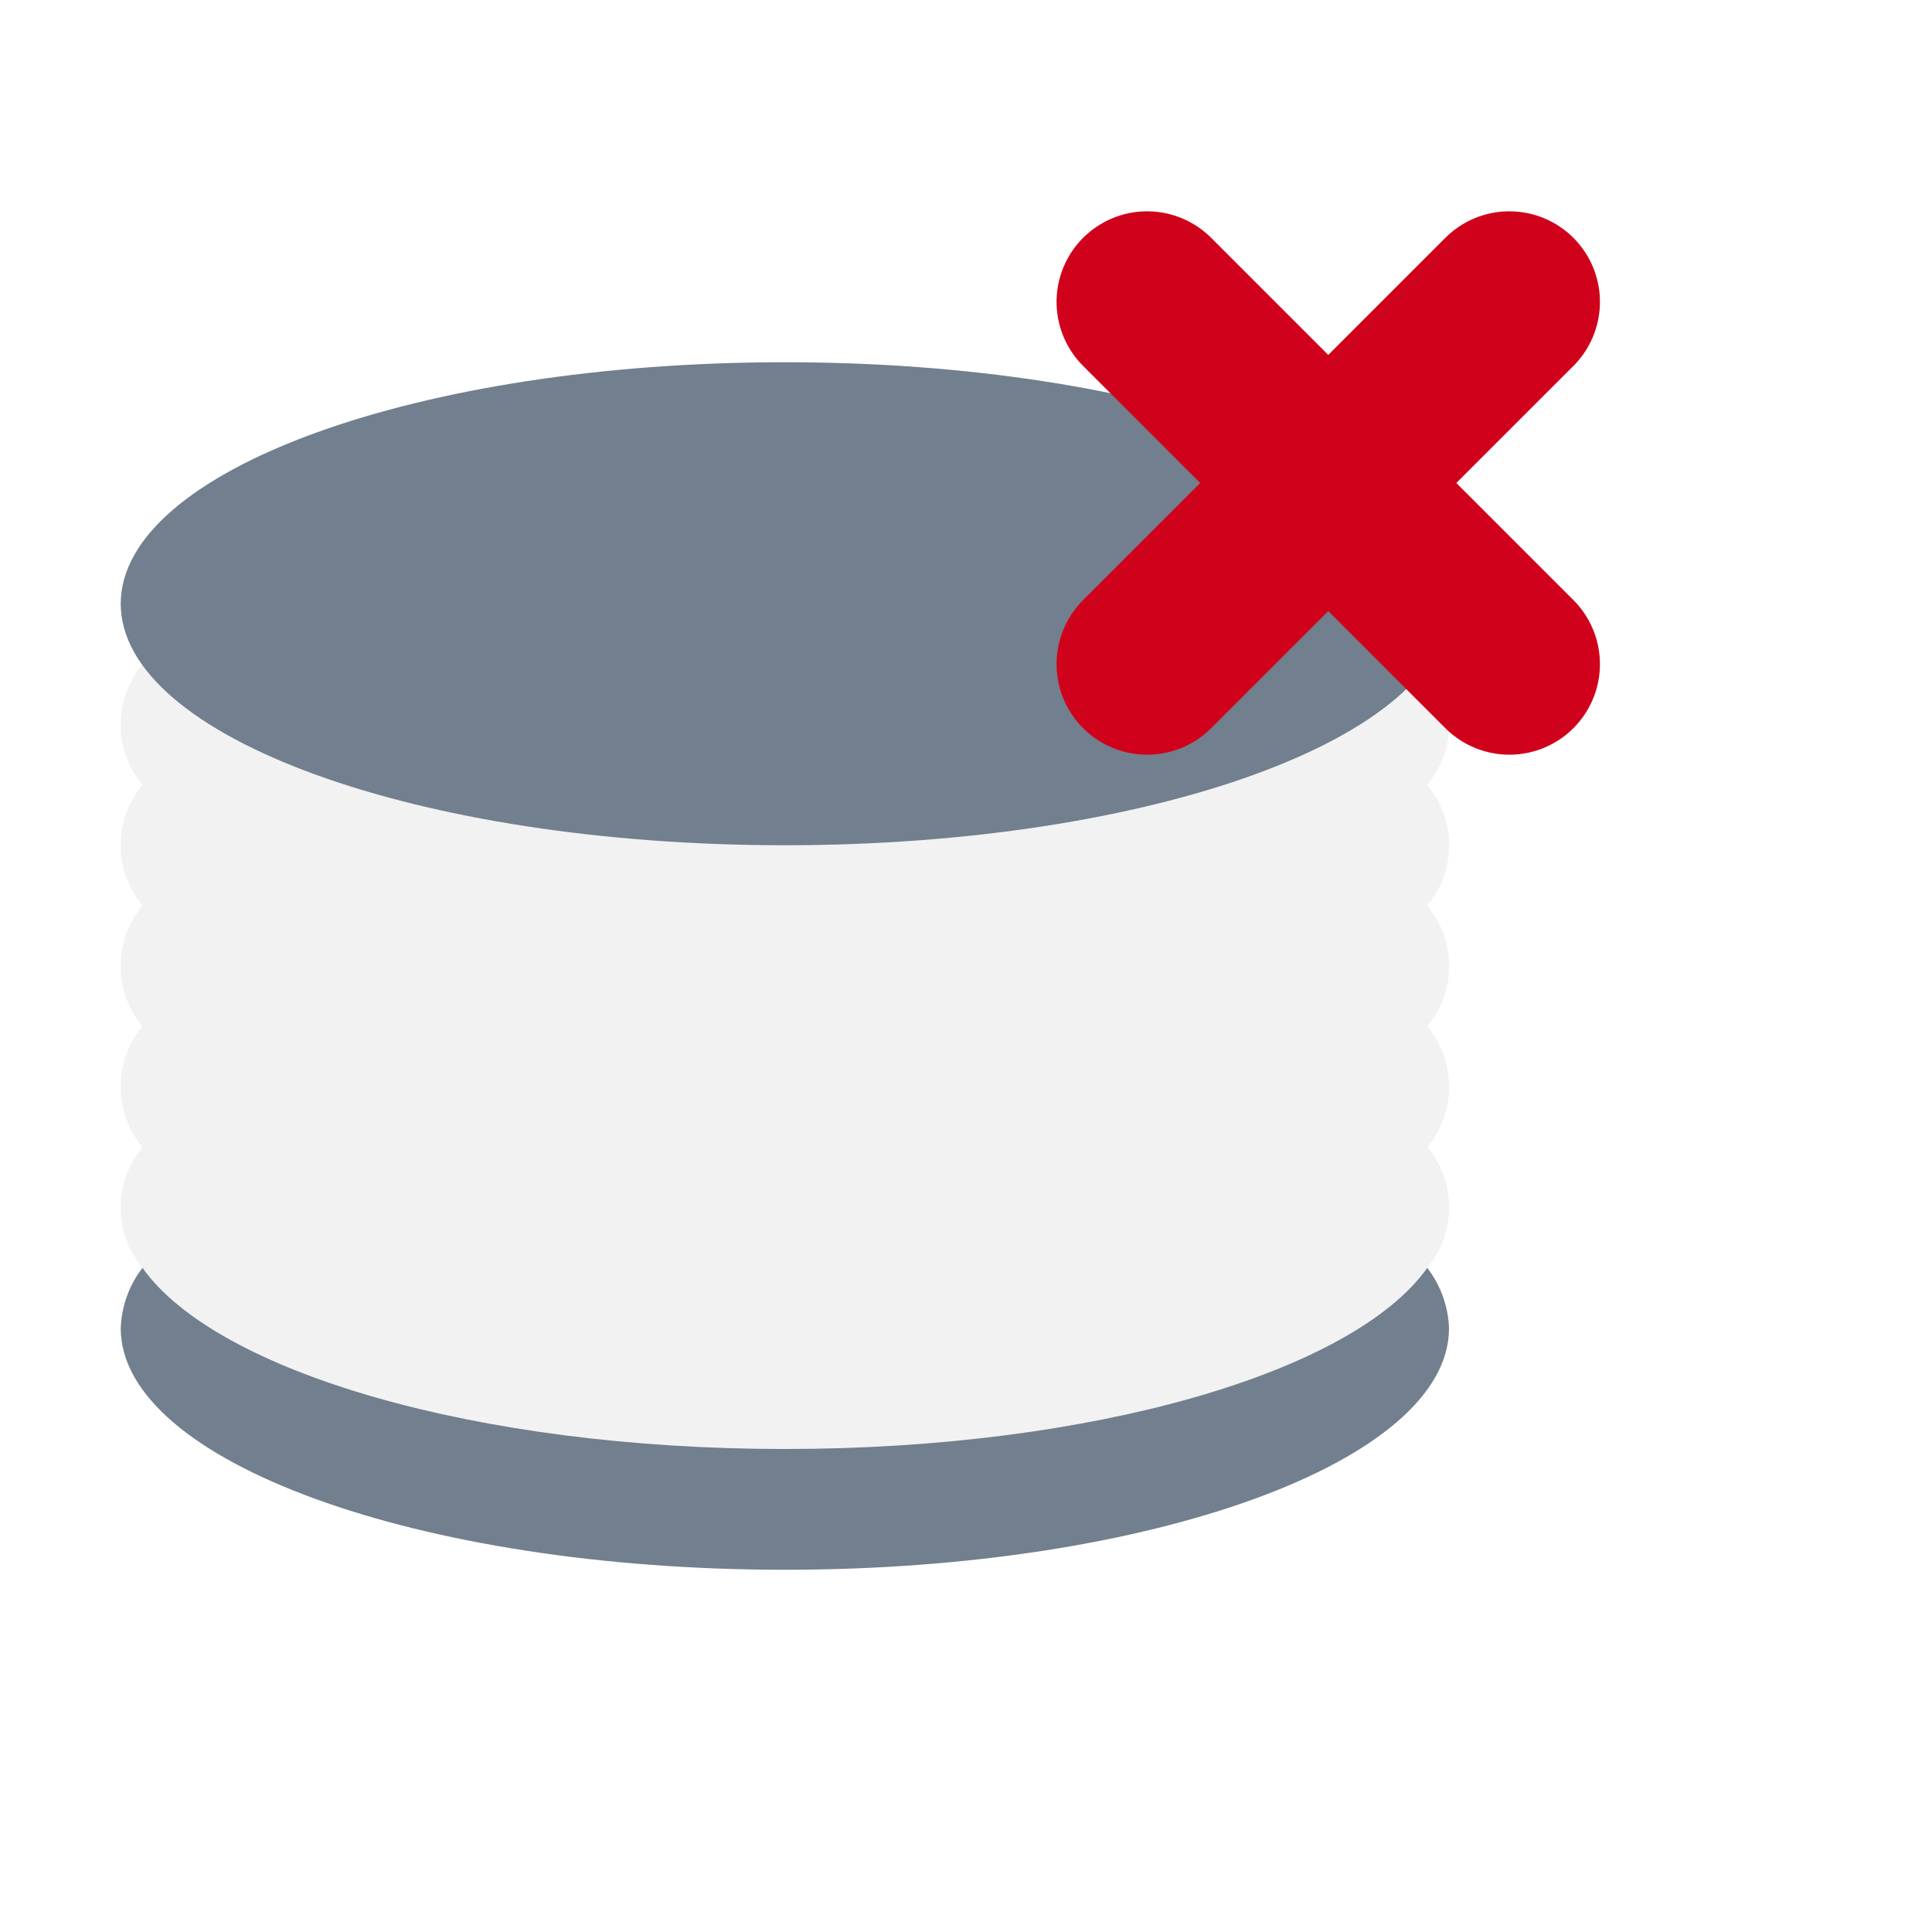
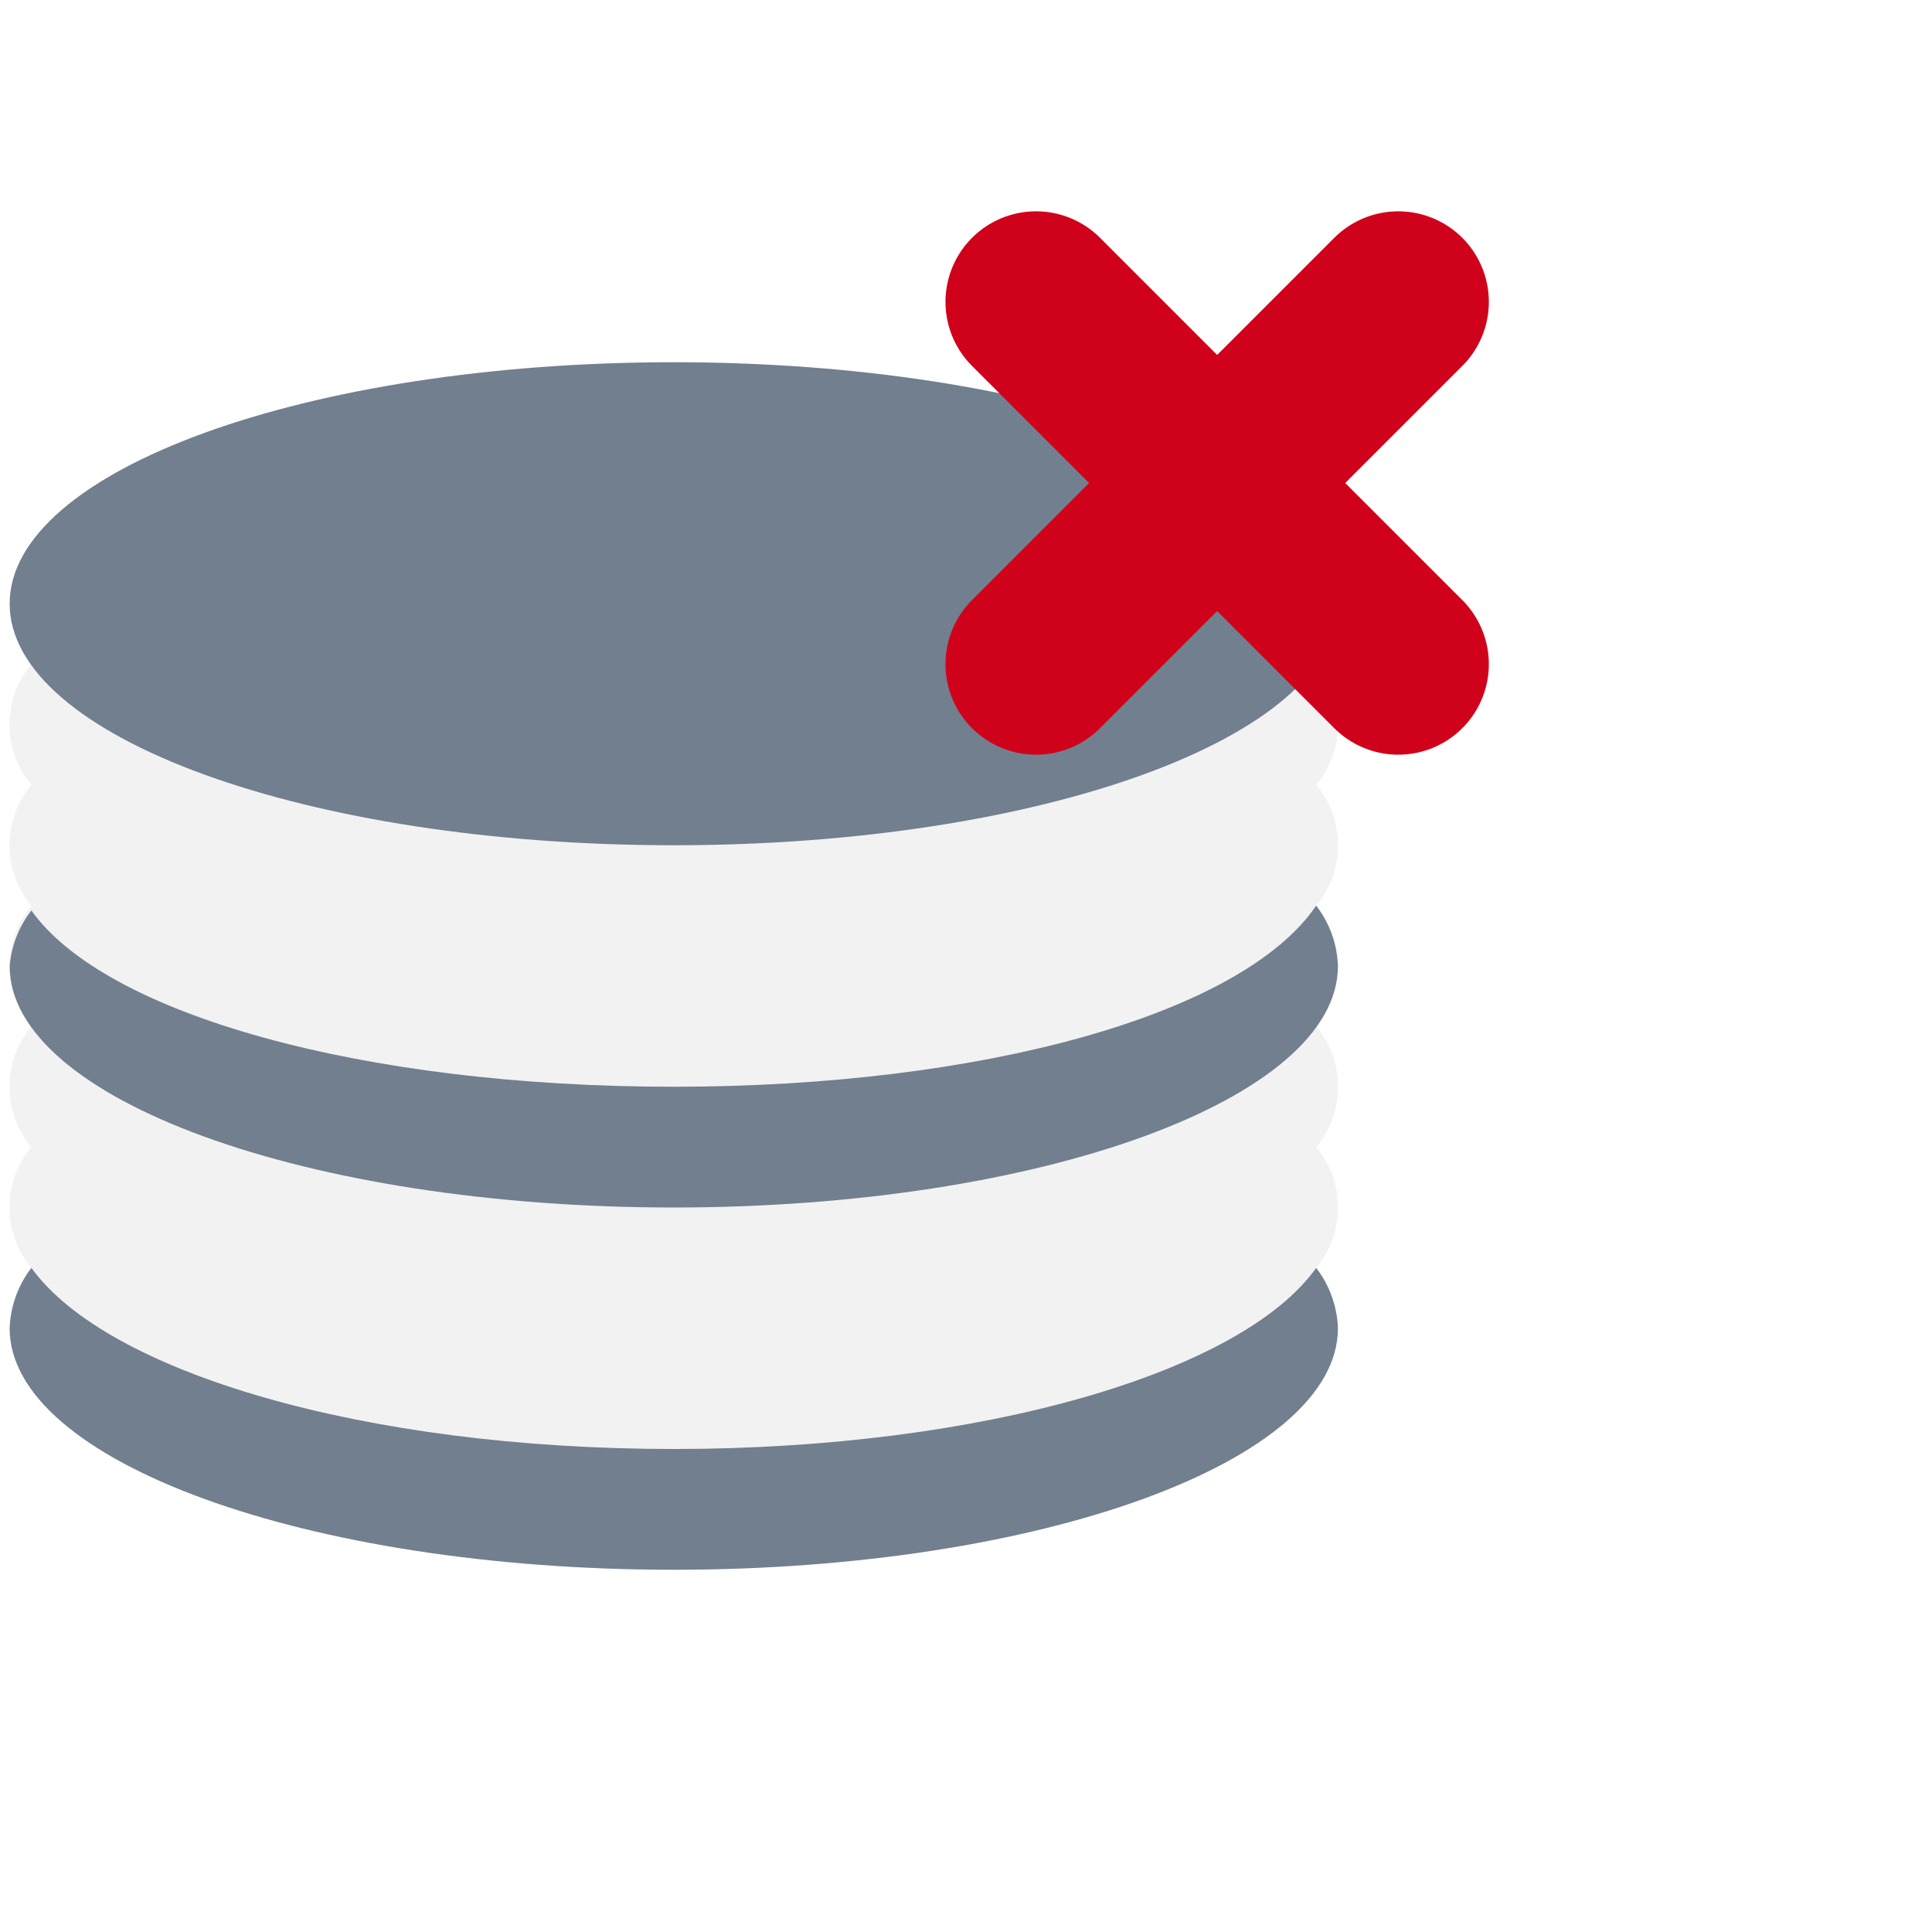
<svg xmlns="http://www.w3.org/2000/svg" id="Layer_1" data-name="Layer 1" viewBox="0 0 16 16">
  <defs>
    <style>.cls-1{fill:#f2f2f2;}.cls-2{fill:#717f8e;}.cls-3{fill:none;stroke:#d0021b;stroke-linecap:round;stroke-linejoin:round;stroke-width:1.5px;}</style>
  </defs>
-   <path class="cls-1" d="M11.82,5.5A.87.87,0,0,0,12,5c0-1.1-2.46-2-5.5-2S1,3.9,1,5a.87.87,0,0,0,.18.5.78.78,0,0,0,0,1,.78.78,0,0,0,0,1,.78.78,0,0,0,0,1,.78.78,0,0,0,0,1,.78.78,0,0,0,0,1A.87.87,0,0,0,1,11c0,1.1,2.46,2,5.5,2s5.5-.9,5.5-2a.87.87,0,0,0-.18-.5.78.78,0,0,0,0-1,.78.78,0,0,0,0-1,.78.78,0,0,0,0-1,.78.78,0,0,0,0-1,.78.78,0,0,0,0-1Z" />
-   <ellipse class="cls-2" cx="6.5" cy="5" rx="5.5" ry="2" />
-   <path class="cls-2" d="M6.5,12c-2.56,0-4.71-.64-5.32-1.5A.87.87,0,0,0,1,11c0,1.1,2.46,2,5.5,2s5.5-.9,5.5-2a.87.87,0,0,0-.18-.5C11.21,11.36,9.06,12,6.5,12Z" />
-   <line class="cls-3" x1="12.5" y1="2.5" x2="9.5" y2="5.5" />
-   <line class="cls-3" x1="12.5" y1="5.5" x2="9.5" y2="2.5" />
+   <path class="cls-1" d="M10.9,5.5a.87.87,0,0,0,.18-.5c0-1.1-2.46-2-5.5-2S.08,3.9.08,5a.87.87,0,0,0,.18.5.78.78,0,0,0,0,1,.78.78,0,0,0,0,1,.78.78,0,0,0,0,1,.78.78,0,0,0,0,1,.78.78,0,0,0,0,1,.87.87,0,0,0-.18.5c0,1.1,2.46,2,5.5,2s5.5-.9,5.5-2a.87.87,0,0,0-.18-.5.78.78,0,0,0,0-1,.78.78,0,0,0,0-1,.78.78,0,0,0,0-1,.78.78,0,0,0,0-1,.78.78,0,0,0,0-1Z" />
+   <ellipse class="cls-2" cx="5.58" cy="5" rx="5.5" ry="2" />
+   <path class="cls-2" d="M5.58,12C3,12,.88,11.36.26,10.5a.87.87,0,0,0-.18.5c0,1.1,2.46,2,5.5,2s5.5-.9,5.5-2a.87.87,0,0,0-.18-.5C10.29,11.36,8.15,12,5.58,12Z" />
+   <line class="cls-3" x1="11.58" y1="2.5" x2="8.58" y2="5.5" />
+   <line class="cls-3" x1="11.58" y1="5.5" x2="8.58" y2="2.5" />
+   <path class="cls-2" d="M5.58,9C3,9,.87,8.4.26,7.54A.87.87,0,0,0,.08,8c0,1.1,2.46,2,5.5,2s5.5-.9,5.5-2a.87.87,0,0,0-.18-.5C10.29,8.4,8.14,9,5.58,9Z" />
</svg>
